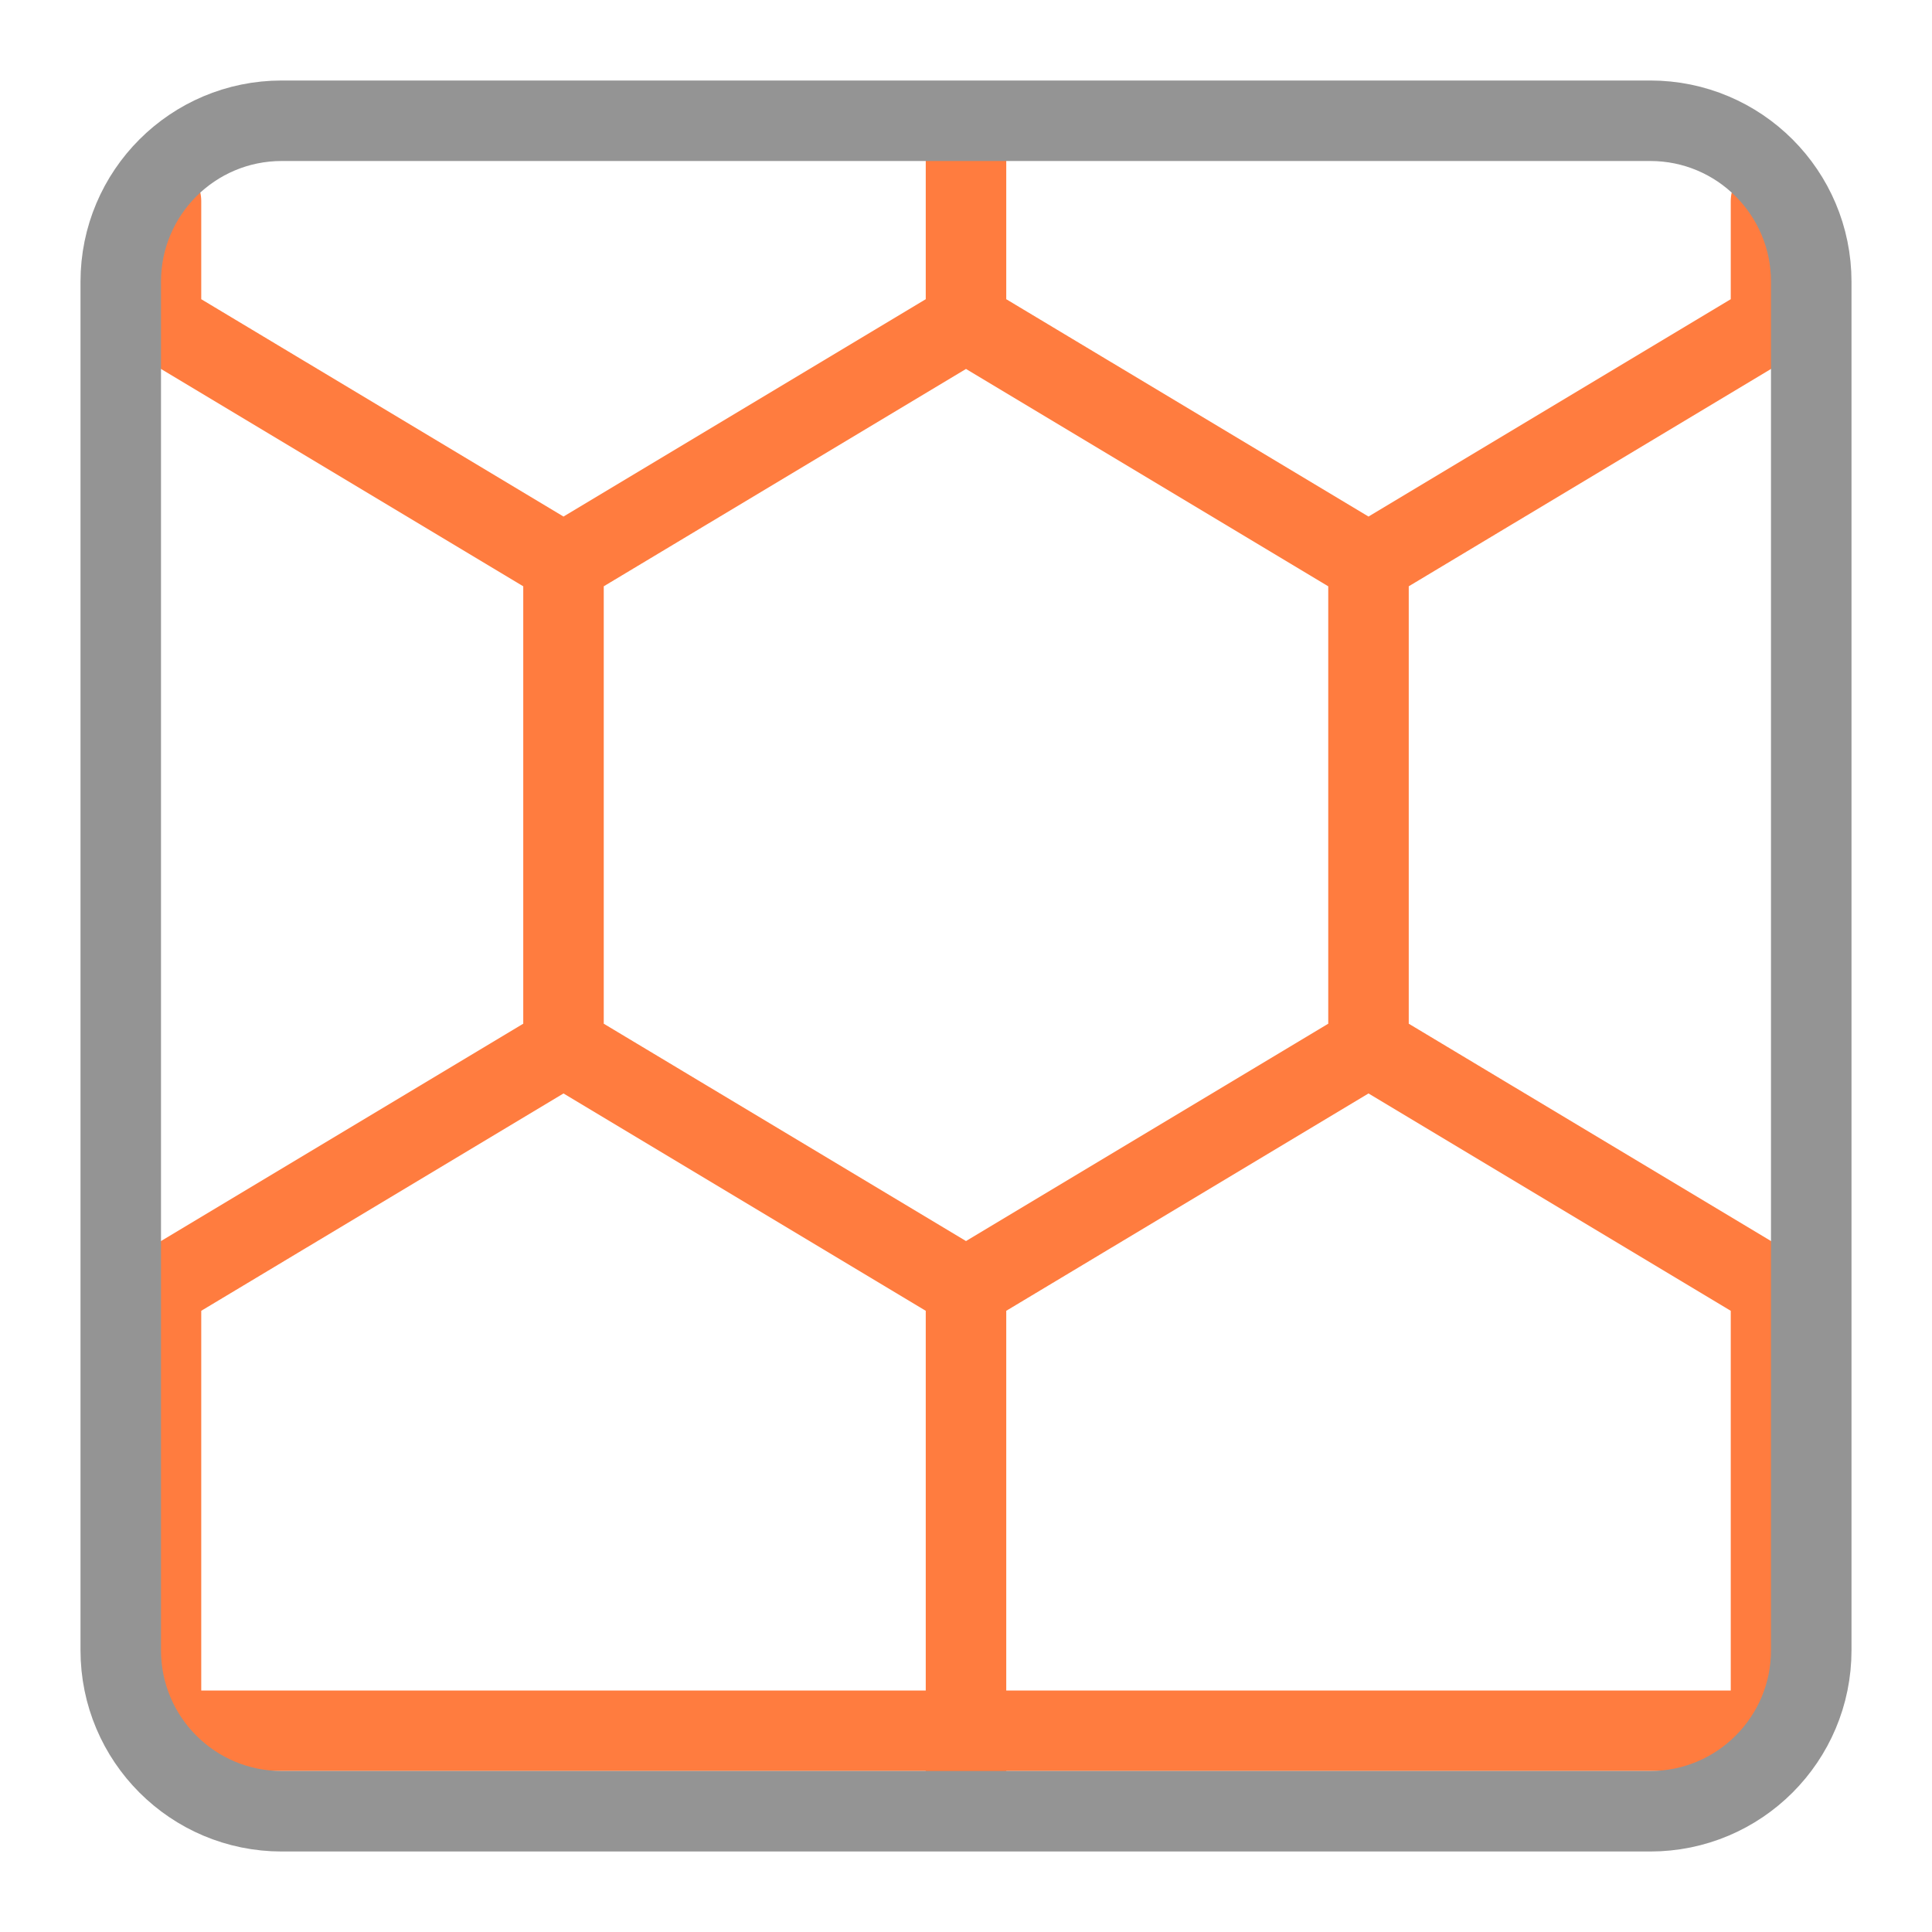
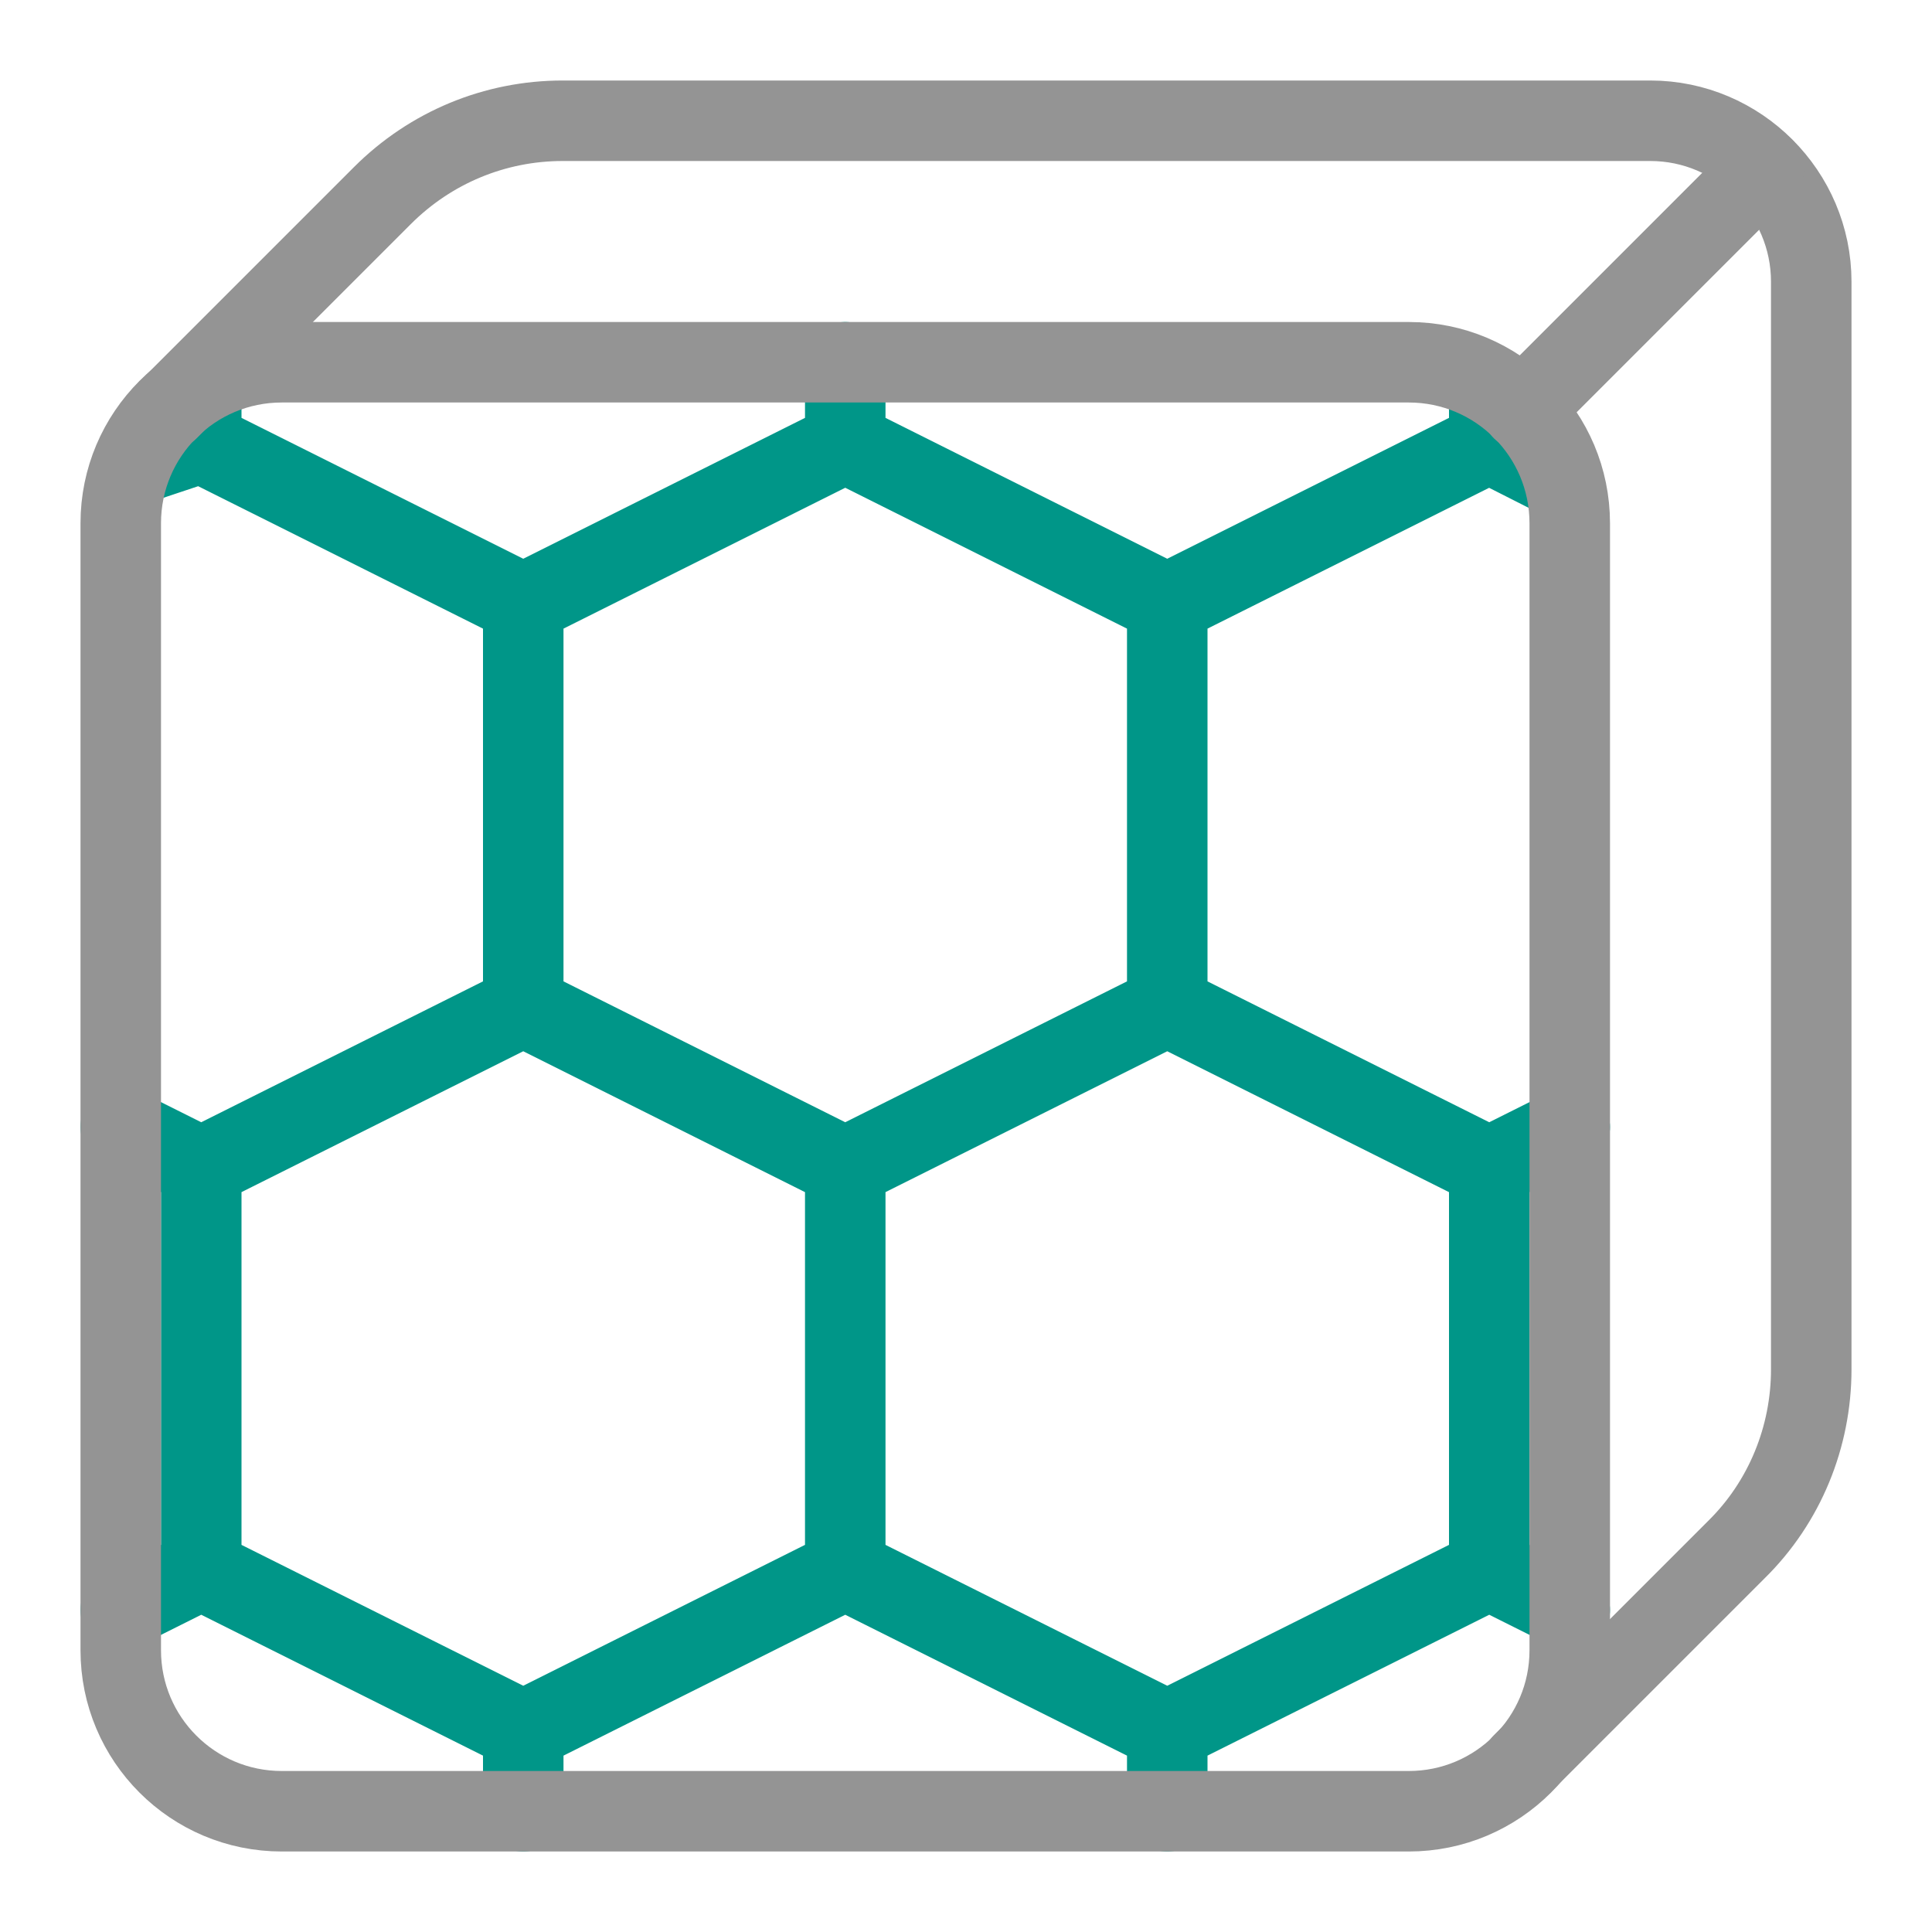
- <svg xmlns="http://www.w3.org/2000/svg" width="24" height="24" viewBox="0 0 24 24" fill="none">
-   <path d="M2 2.5V4L7 7M7 7V13M7 7L12 4M7 13L2 16V21.5H22V16L17 13M7 13L12 16M12 4V2M12 4L17 7M17 13L12 16M17 13V7M12 16V22M17 7L22 4V2.5" stroke="#FF7C3F" stroke-linecap="round" stroke-linejoin="round" />
-   <path d="M20.5 1.5H3.5C2.395 1.5 1.5 2.395 1.5 3.5V20.5C1.5 21.605 2.395 22.5 3.5 22.5H20.5C21.605 22.5 22.5 21.605 22.5 20.5V3.5C22.5 2.395 21.605 1.5 20.5 1.5Z" stroke="#949494" stroke-linecap="round" stroke-linejoin="round" />
+ <svg xmlns="http://www.w3.org/2000/svg" id="a" width="24" height="24" viewBox="0 0 24 24">
+   <path d="M10.5,4.5v1s4,2,4,2v5s-4,2-4,2v5s4,2,4,2v1M6.5,22.5v-1s-4-2-4-2v-5s4-2,4-2v-5s-4-2-4-2v-.72M6.5,7.5l4-2M10.5,14.5l-4-2M10.5,19.5l-3.88,1.94M14.5,21.5l4-2v-5s-4-2-4-2M14.5,7.5l4-2v-.72M2.5,5.5l-.75.25M1.5,14l1,.5M1.5,20l1-.5M19.25,5.88l-.75-.38M19.5,14l-1,.5M19.5,20l-1-.5" style="fill:none; stroke:#009688; stroke-linecap:round; stroke-linejoin:round;" />
+   <rect x="1.5" y="4.5" width="18" height="18" rx="2" ry="2" transform="translate(21 27) rotate(-180)" style="fill:none;" />
+   <rect x="1.5" y="4.5" width="18" height="18" rx="2" ry="2" transform="translate(21 27) rotate(-180)" style="fill:none; stroke:#949494; stroke-linecap:round; stroke-linejoin:round;" />
+   <path d="M2.09,5.09l2.66-2.66c.6-.6,1.4-.93,2.24-.93h13.51c1.1,0,2,.9,2,2v13.51c0,.84-.33,1.65-.93,2.24l-2.66,2.66" style="fill:none; stroke:#949494; stroke-linecap:round; stroke-linejoin:round;" />
+   <line x1="18.91" y1="5.09" x2="21.91" y2="2.09" style="fill:none; stroke:#949494; stroke-linecap:round; stroke-linejoin:round;" />
</svg>
